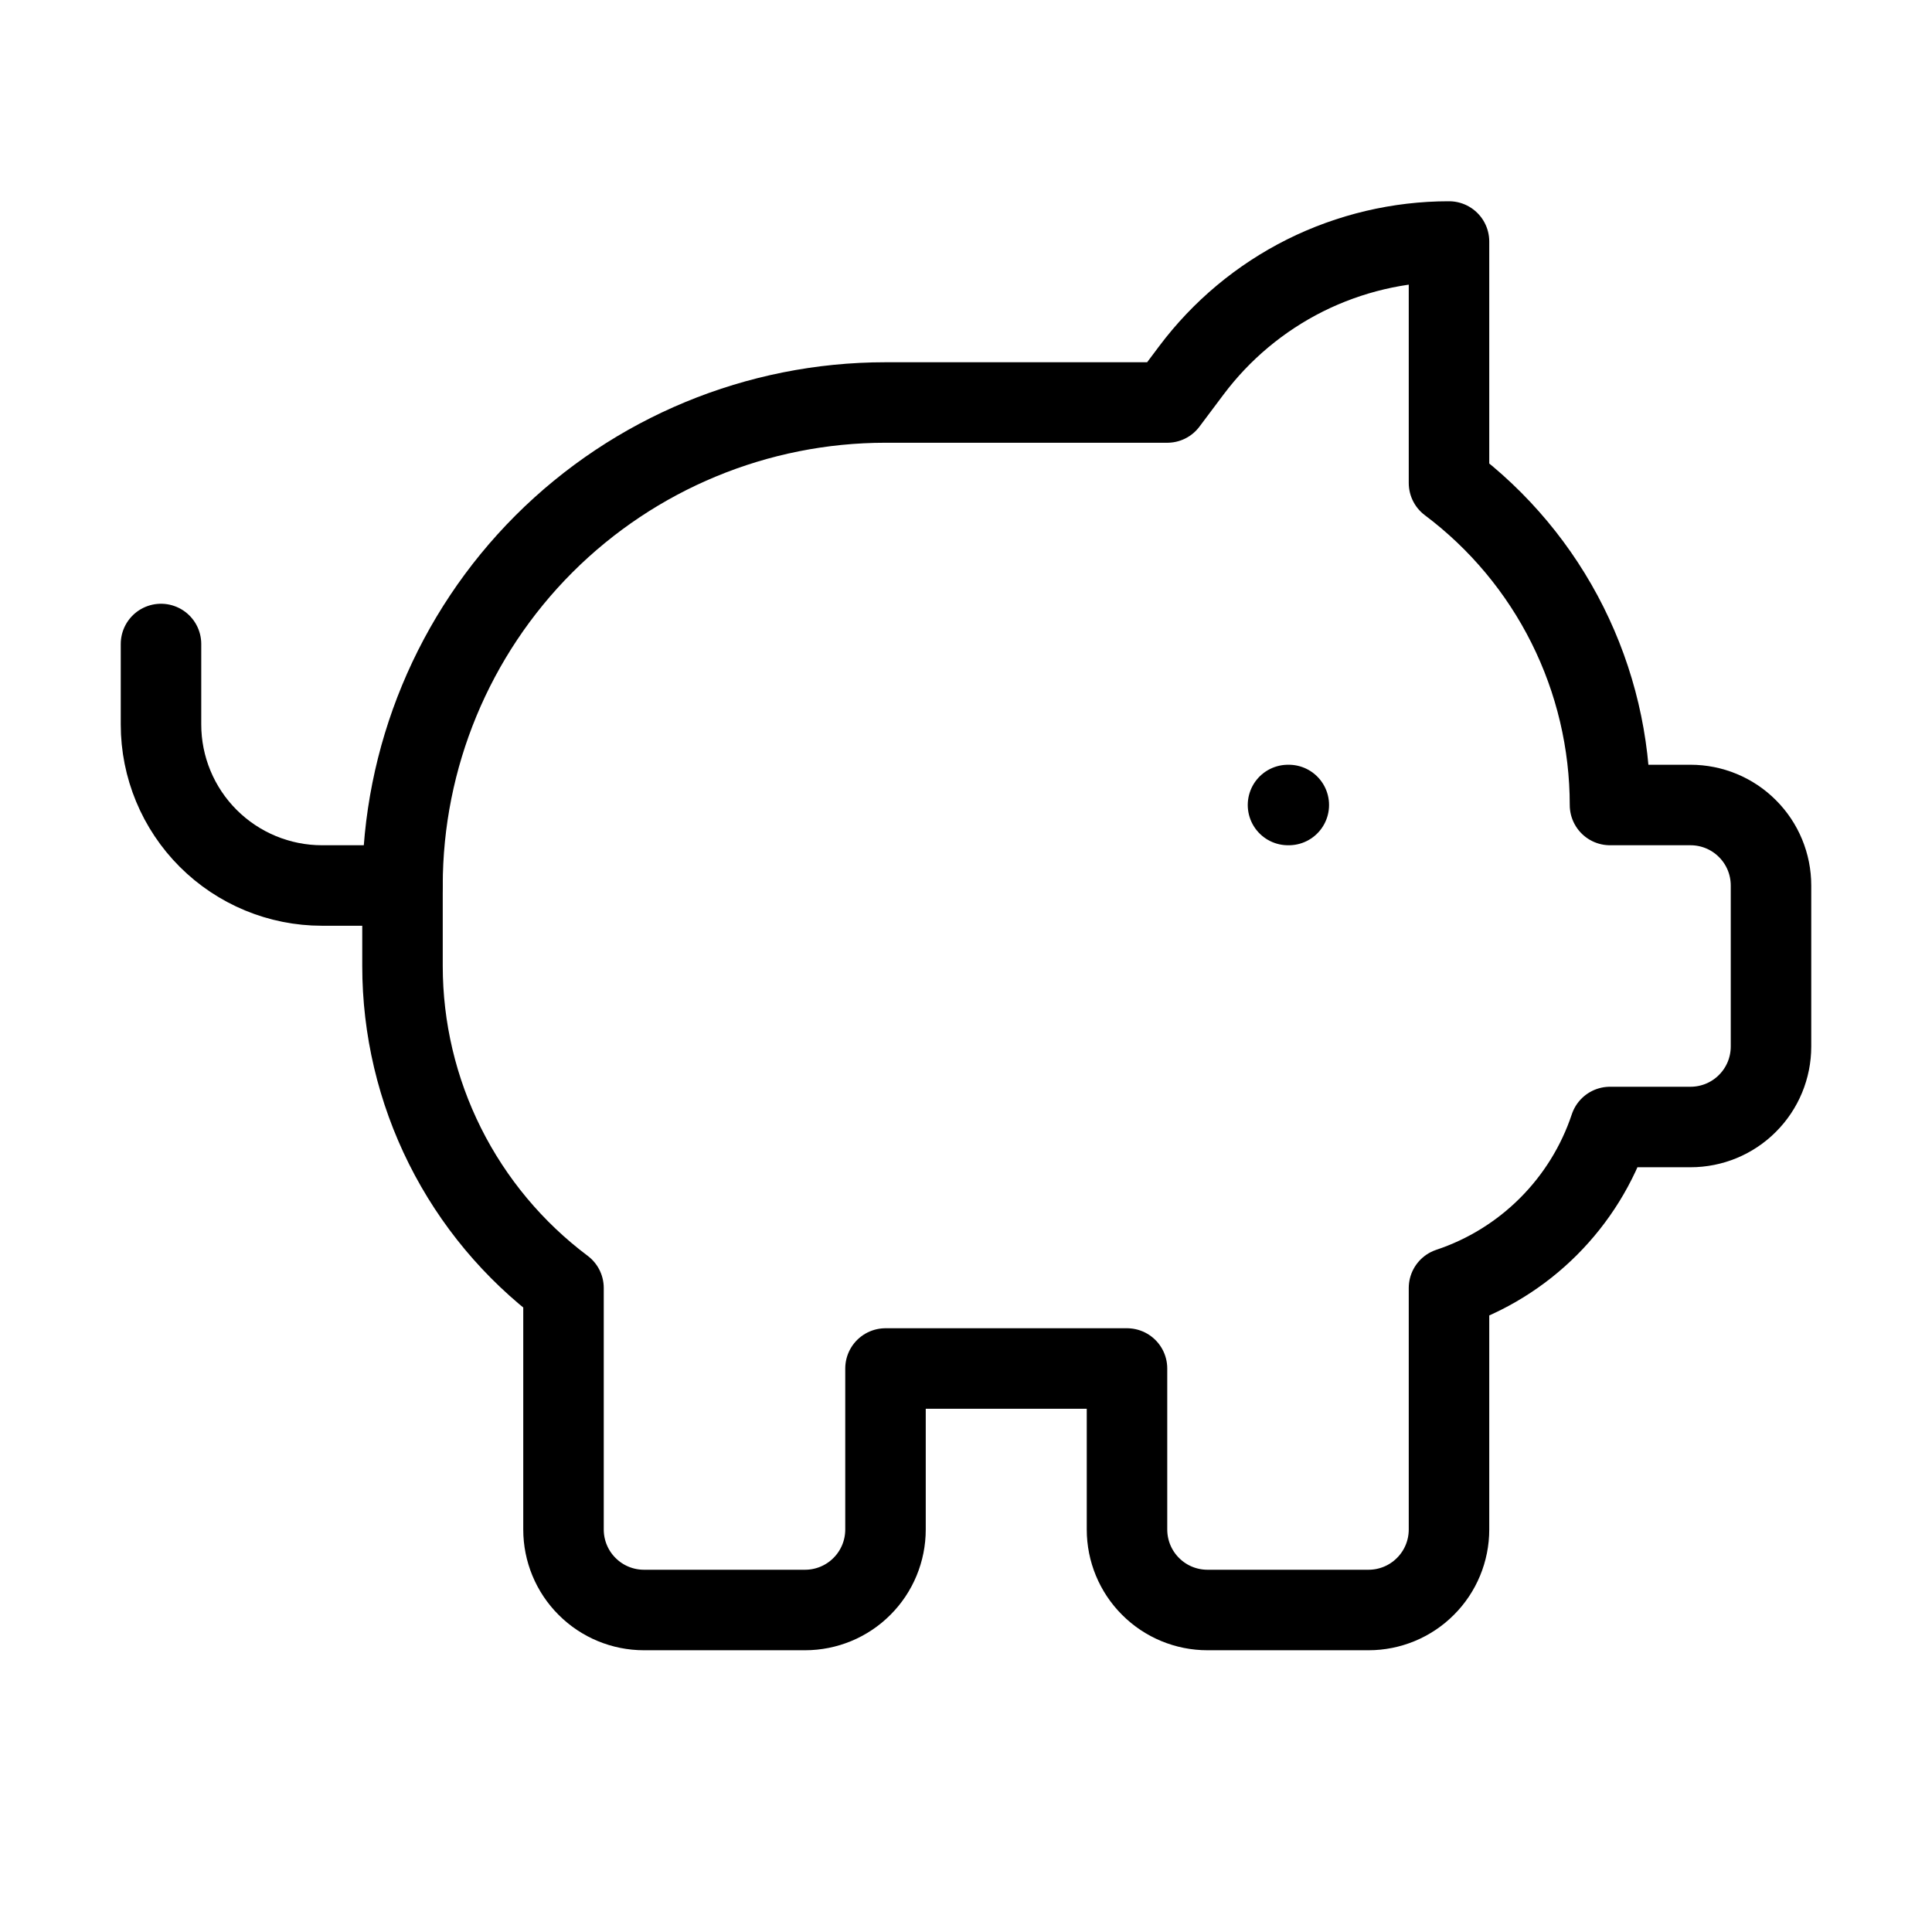
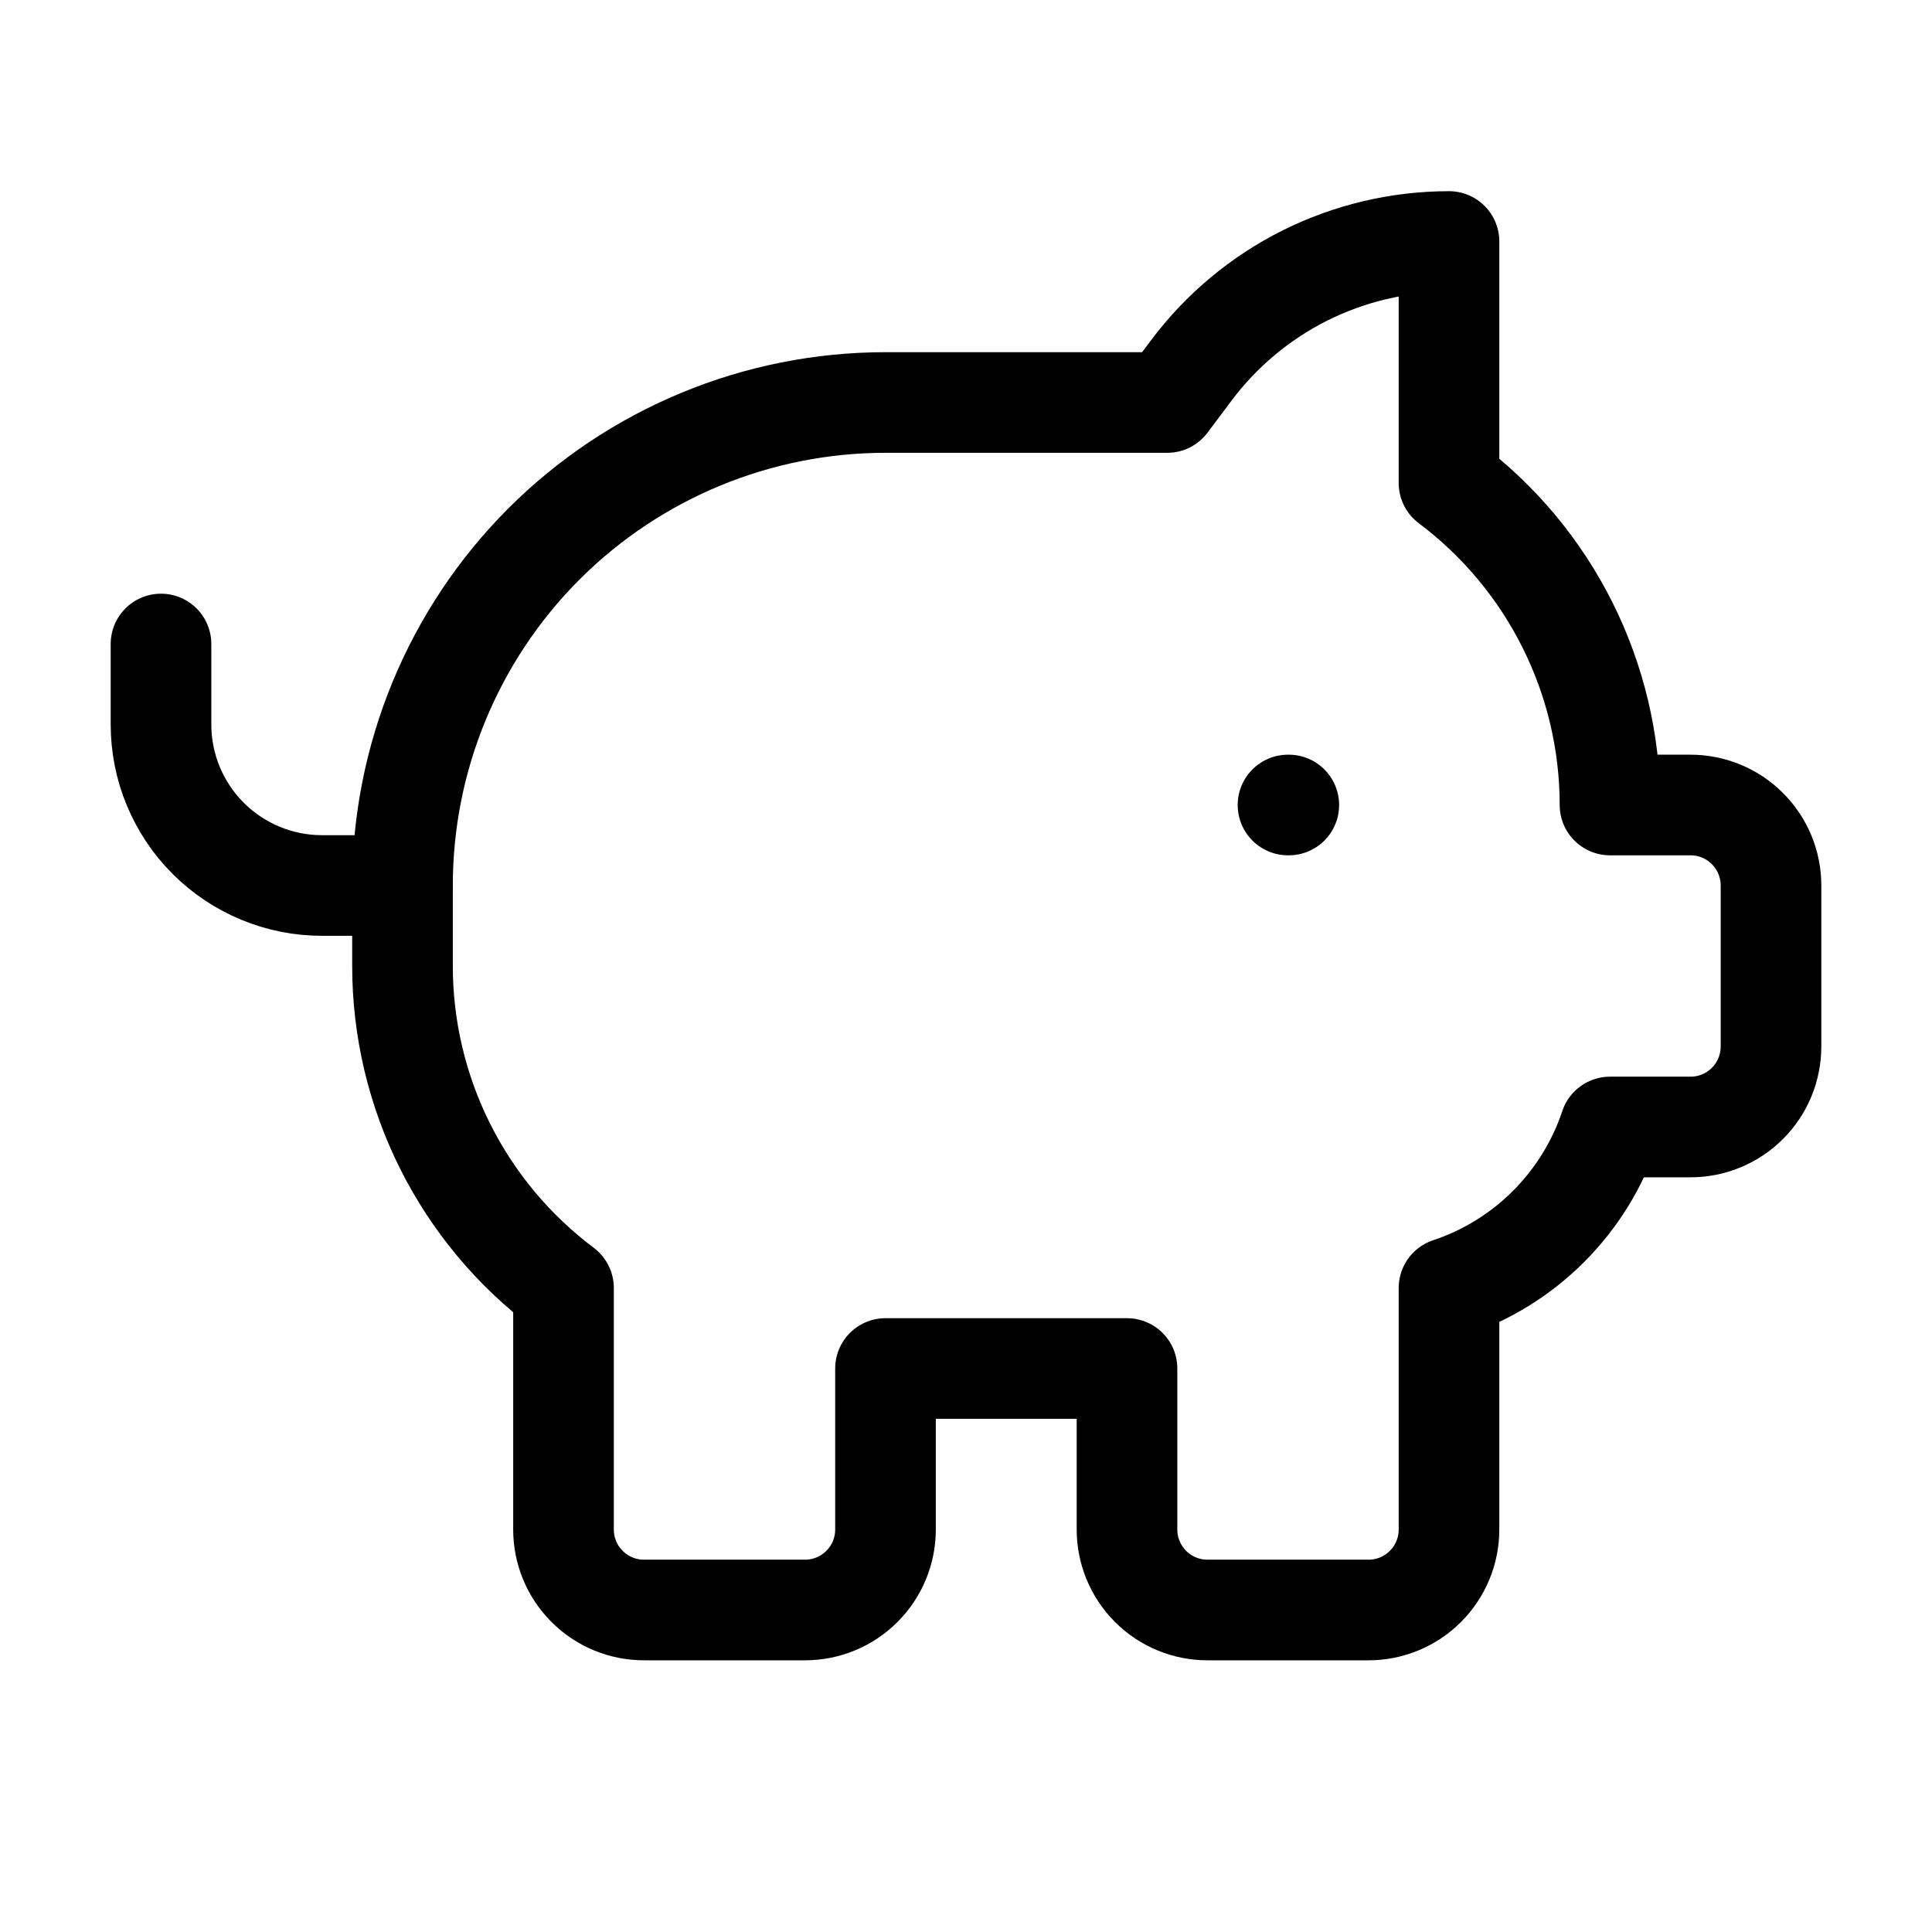
<svg xmlns="http://www.w3.org/2000/svg" width="24" height="24" viewBox="0 0 24 24" fill="none">
-   <path d="M11 17H14V19C14 19.265 14.105 19.52 14.293 19.707C14.48 19.895 14.735 20 15 20H17C17.265 20 17.52 19.895 17.707 19.707C17.895 19.52 18 19.265 18 19V16C18.466 15.845 18.889 15.583 19.236 15.236C19.583 14.889 19.845 14.466 20 14H21C21.265 14 21.52 13.895 21.707 13.707C21.895 13.52 22 13.265 22 13V11C22 10.735 21.895 10.48 21.707 10.293C21.52 10.105 21.265 10 21 10H20C20 9.224 19.819 8.458 19.472 7.764C19.125 7.07 18.621 6.466 18 6V3C17.379 3 16.767 3.145 16.211 3.422C15.656 3.7 15.173 4.103 14.8 4.6L14.5 5H11C9.409 5 7.883 5.632 6.757 6.757C5.632 7.883 5 9.409 5 11V12C5 12.776 5.181 13.542 5.528 14.236C5.875 14.93 6.379 15.534 7 16V19C7 19.265 7.105 19.52 7.293 19.707C7.48 19.895 7.735 20 8 20H10C10.265 20 10.52 19.895 10.707 19.707C10.895 19.52 11 19.265 11 19V17Z" stroke="currentColor" stroke-width="1" stroke-linecap="round" stroke-linejoin="round" />
-   <path d="M16 10H16.01" stroke="currentColor" stroke-width="1" stroke-linecap="round" stroke-linejoin="round" />
-   <path d="M2 8V9C2 9.53 2.211 10.039 2.586 10.414C2.961 10.789 3.47 11 4 11H5" stroke="currentColor" stroke-width="1" stroke-linecap="round" stroke-linejoin="round" />
+   <path d="M11 17H14V19C14 19.265 14.105 19.52 14.293 19.707C14.48 19.895 14.735 20 15 20H17C17.265 20 17.52 19.895 17.707 19.707C17.895 19.52 18 19.265 18 19V16C18.466 15.845 18.889 15.583 19.236 15.236C19.583 14.889 19.845 14.466 20 14H21C21.265 14 21.52 13.895 21.707 13.707C21.895 13.52 22 13.265 22 13V11C22 10.735 21.895 10.48 21.707 10.293C21.52 10.105 21.265 10 21 10H20C20 9.224 19.819 8.458 19.472 7.764C19.125 7.07 18.621 6.466 18 6V3C17.379 3 16.767 3.145 16.211 3.422C15.656 3.7 15.173 4.103 14.8 4.6L14.5 5H11C9.409 5 7.883 5.632 6.757 6.757C5.632 7.883 5 9.409 5 11V12C5 12.776 5.181 13.542 5.528 14.236C5.875 14.93 6.379 15.534 7 16V19C7 19.265 7.105 19.52 7.293 19.707C7.48 19.895 7.735 20 8 20H10C10.265 20 10.52 19.895 10.707 19.707C10.895 19.52 11 19.265 11 19V17Z" stroke="currentColor" stroke-width="1.25" stroke-linecap="round" stroke-linejoin="round" />
+   <path d="M16 10H16.01" stroke="currentColor" stroke-width="1.25" stroke-linecap="round" stroke-linejoin="round" />
+   <path d="M2 8V9C2 9.53 2.211 10.039 2.586 10.414C2.961 10.789 3.47 11 4 11H5" stroke="currentColor" stroke-width="1.25" stroke-linecap="round" stroke-linejoin="round" />
</svg>
